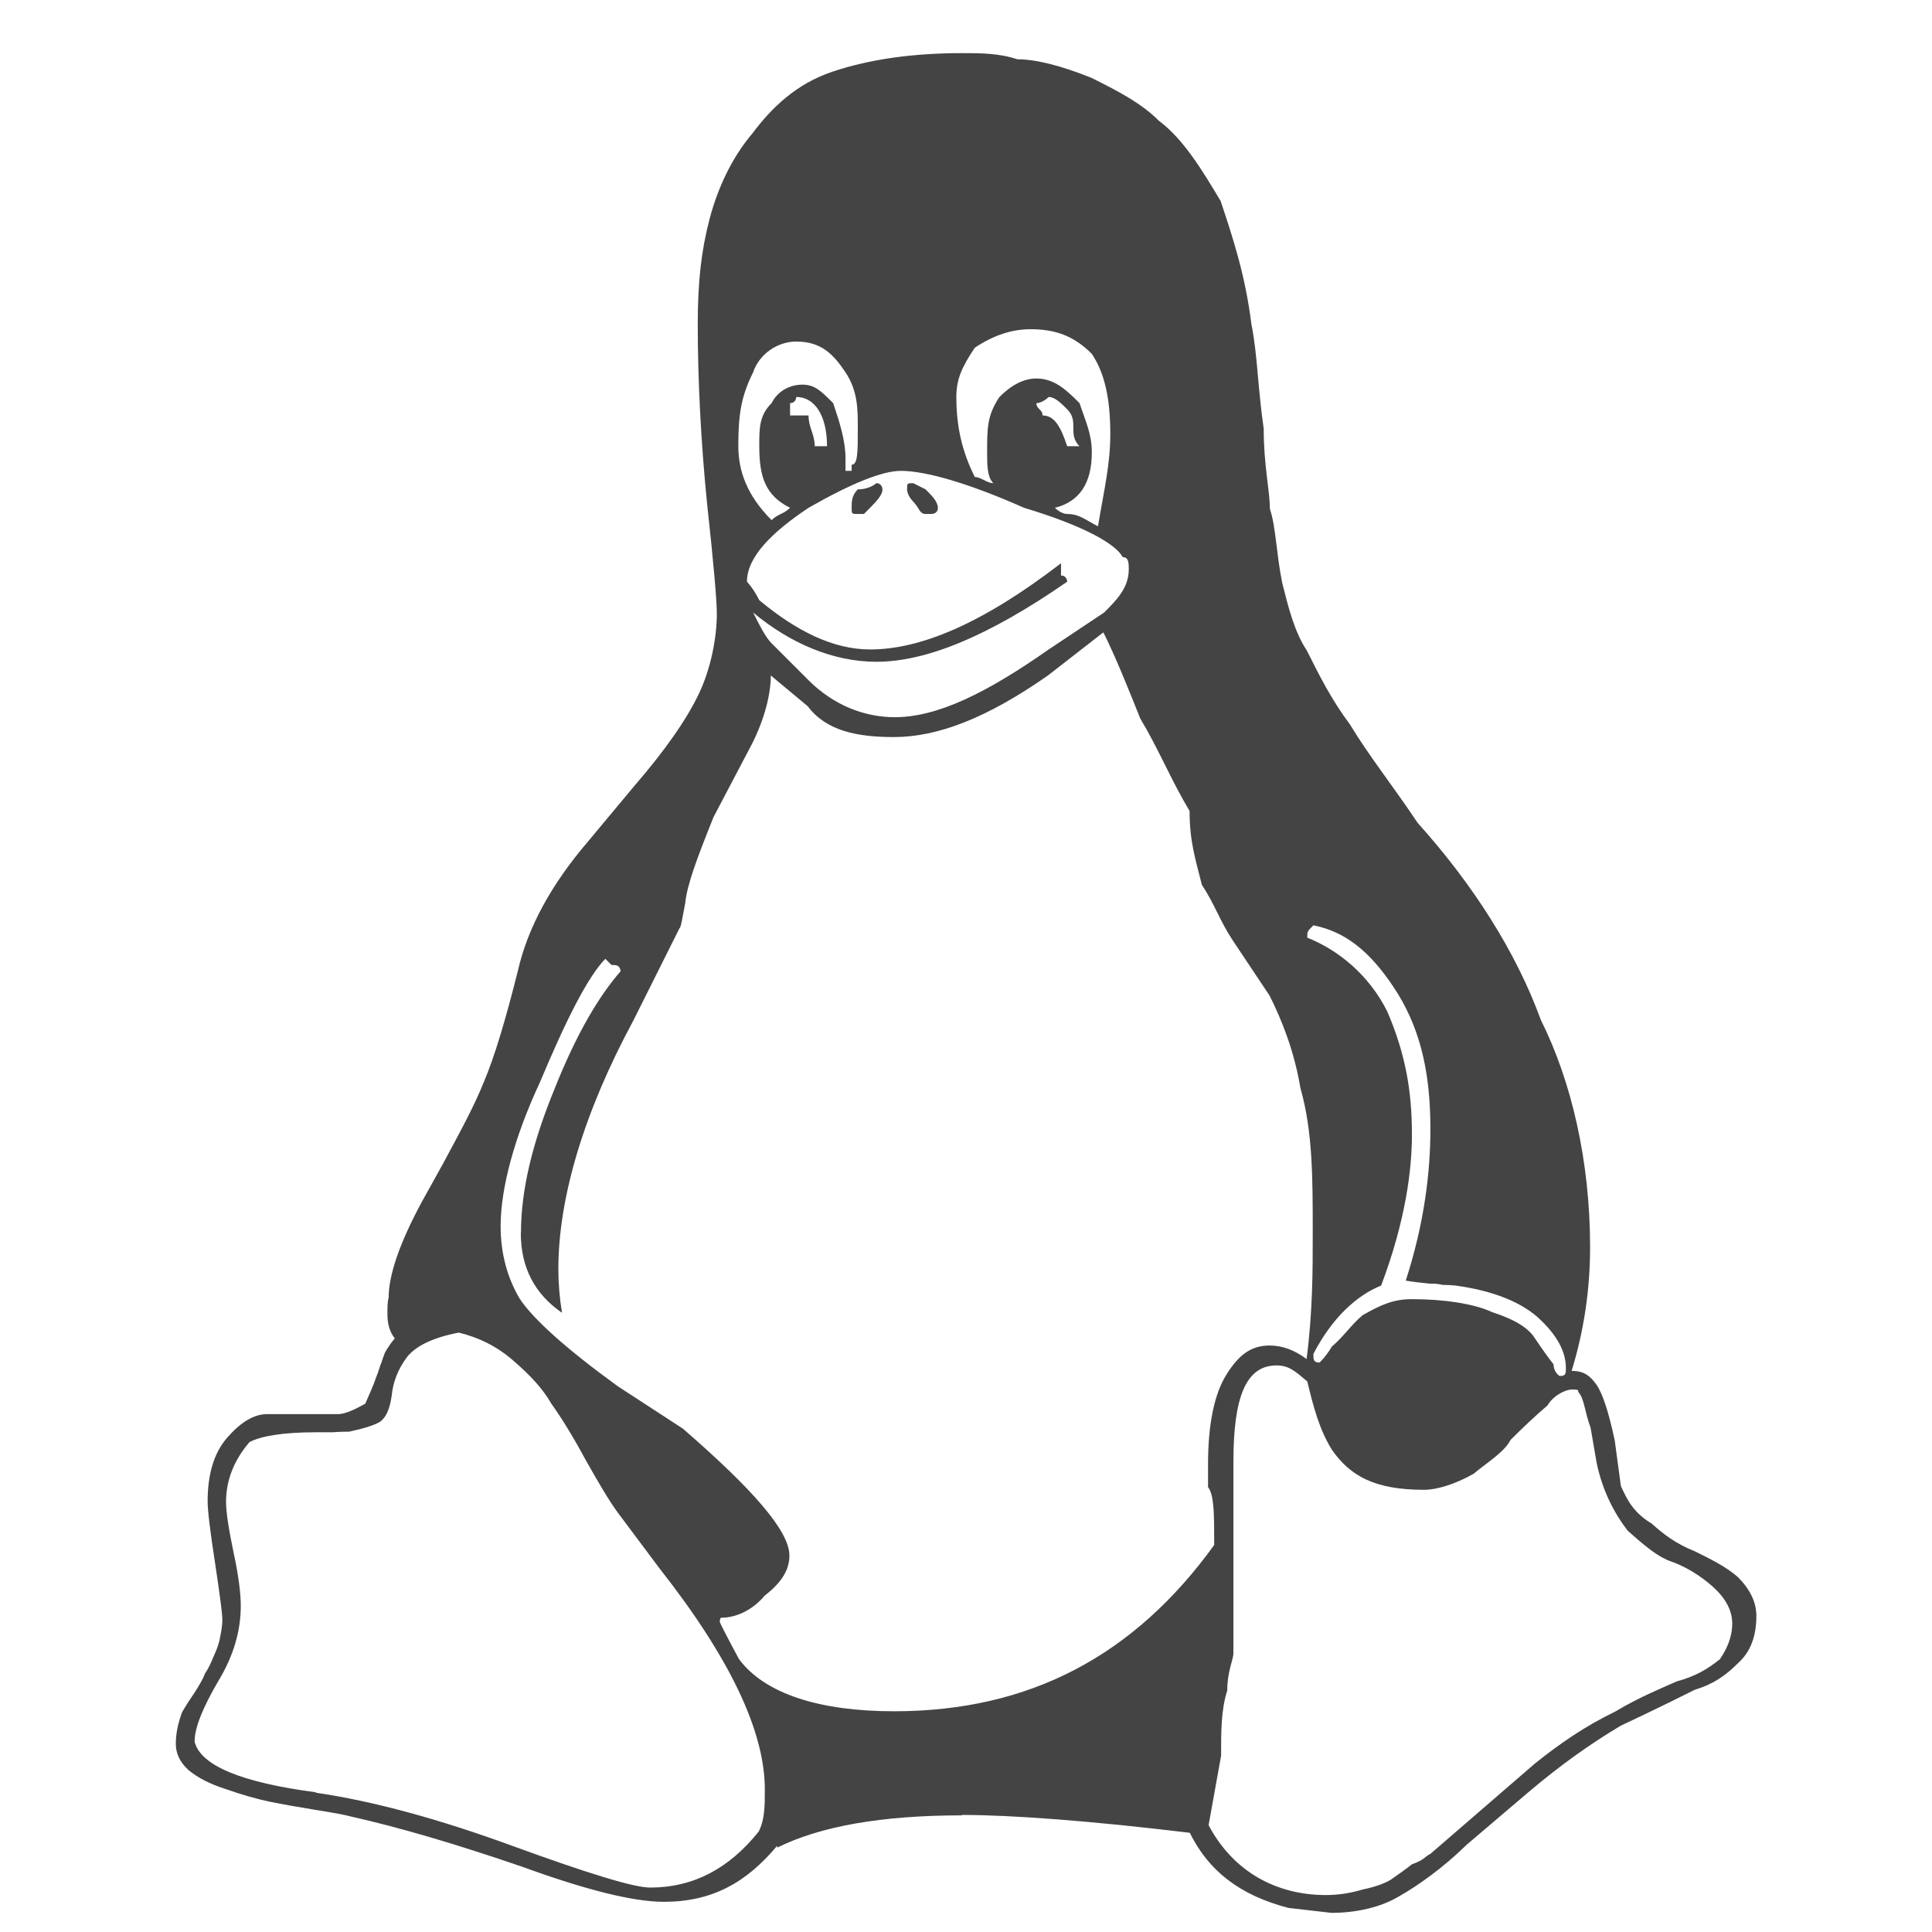
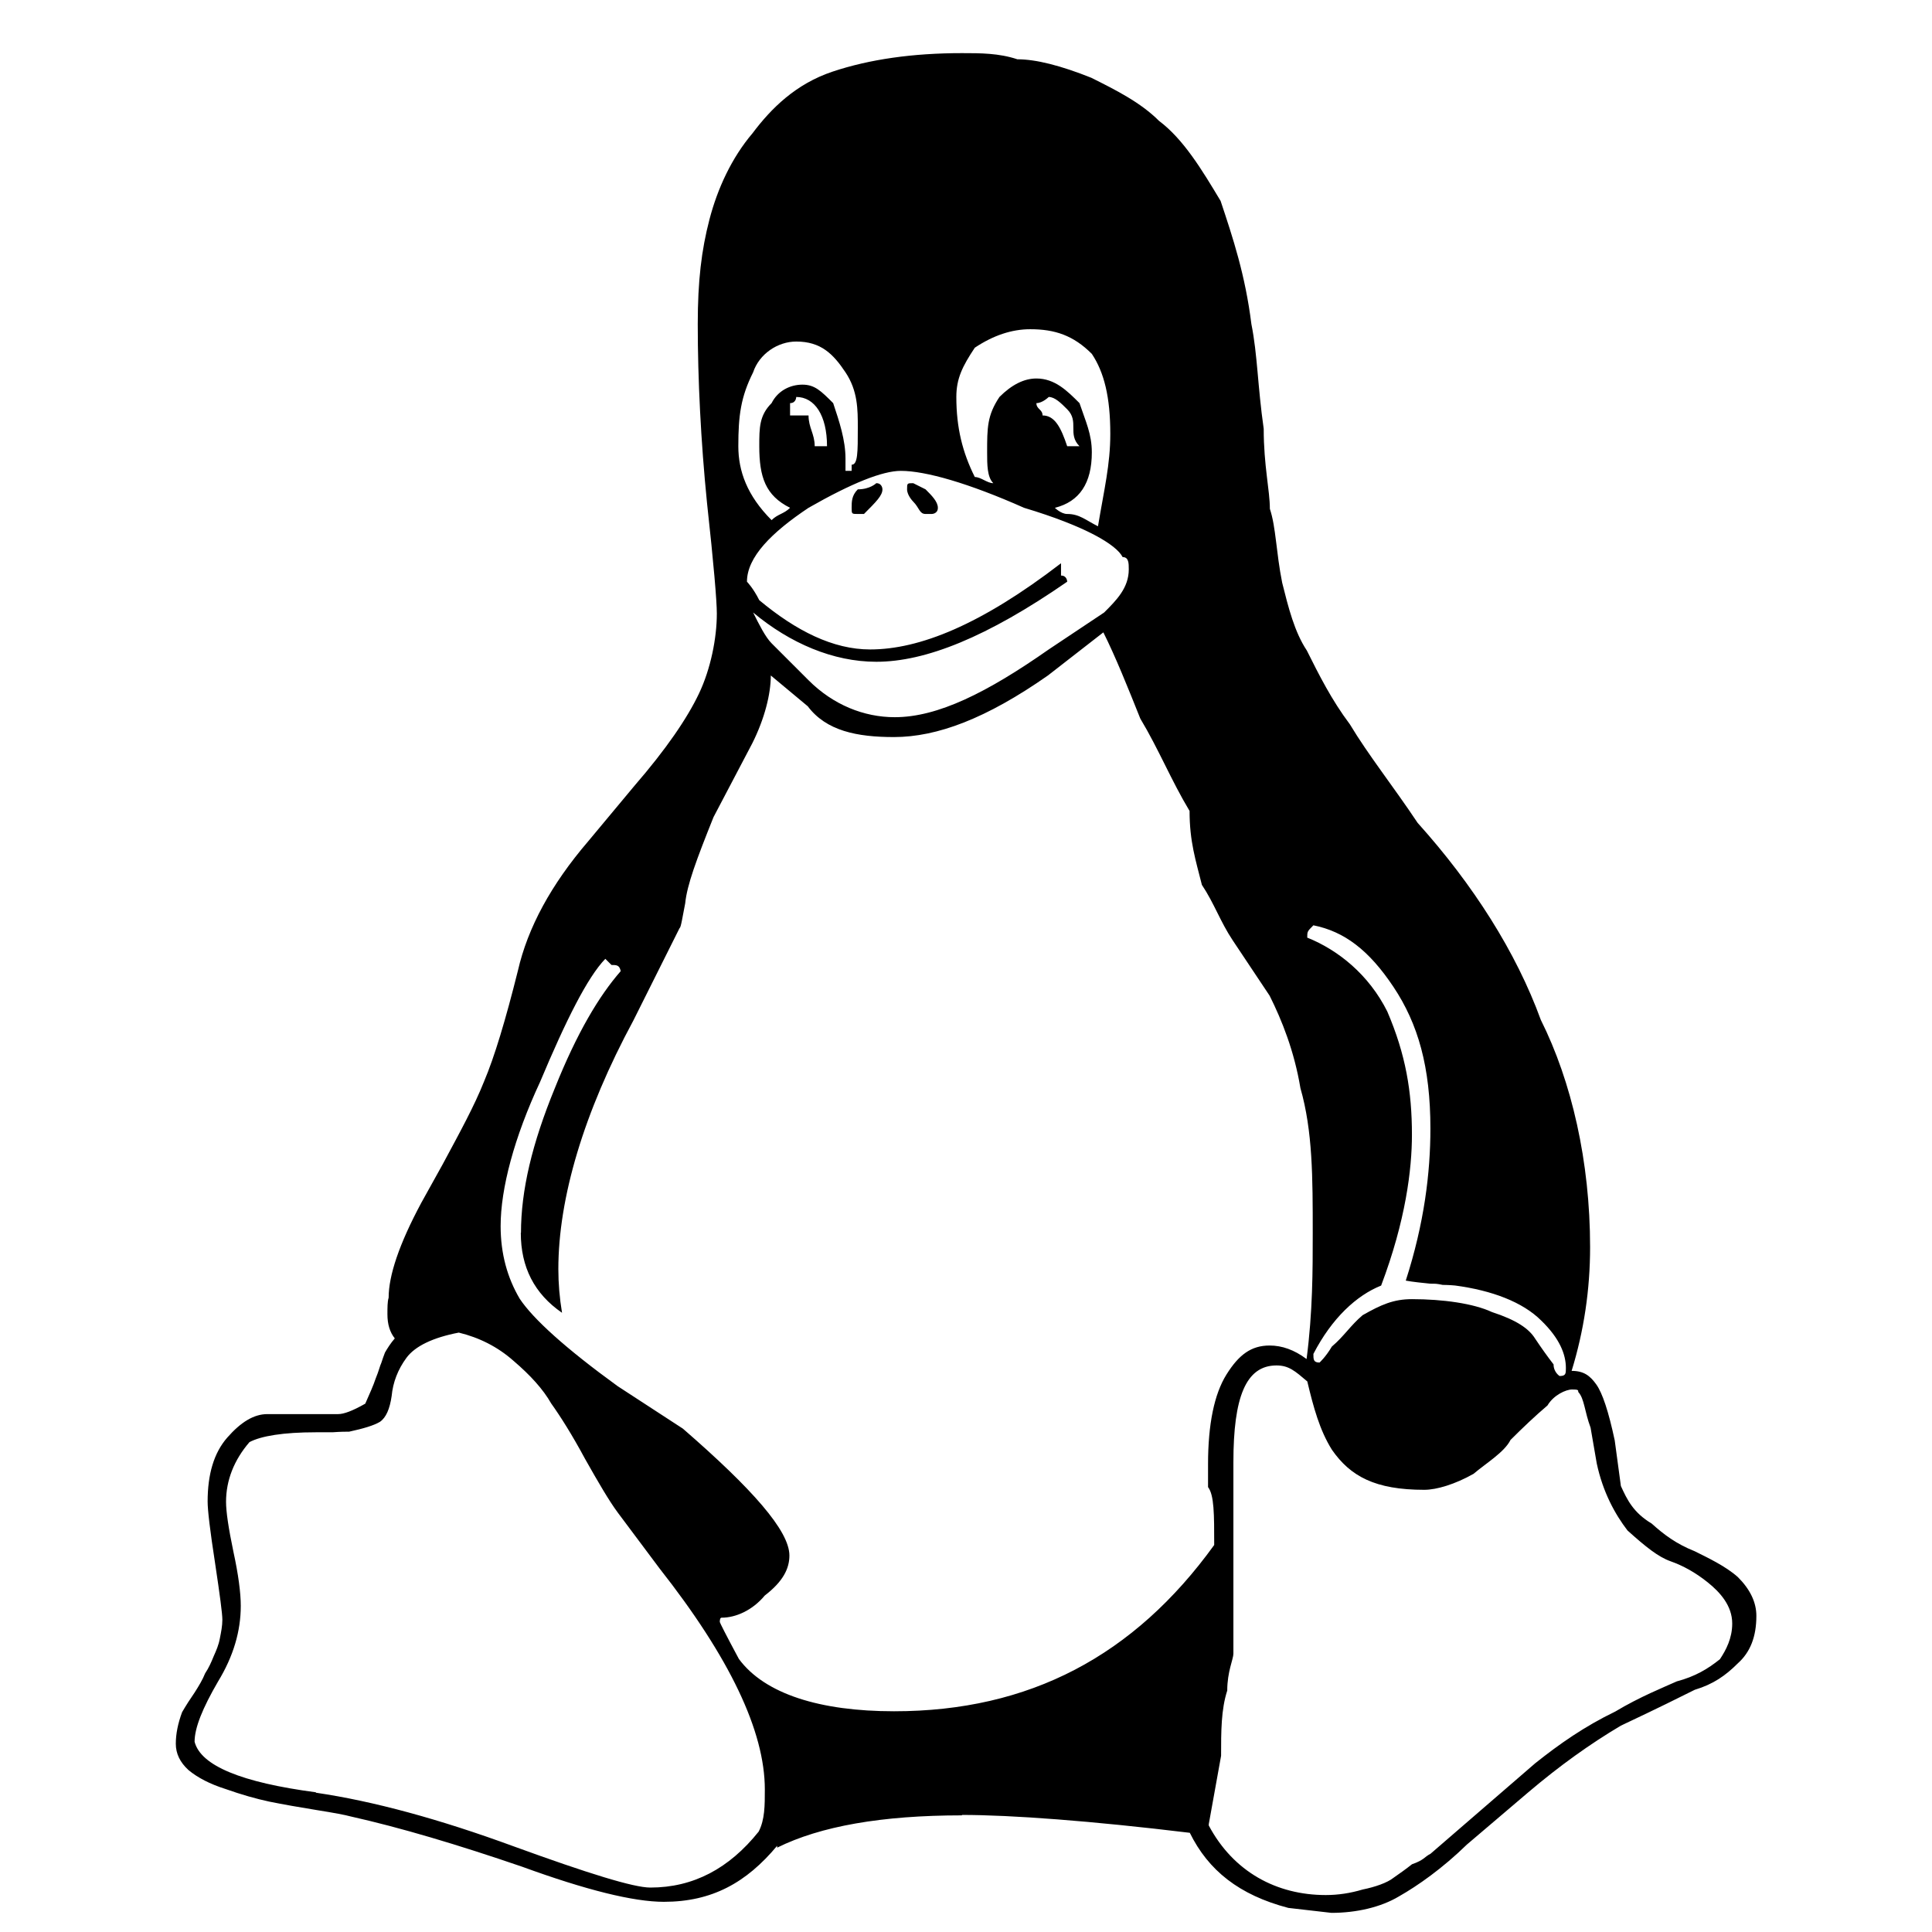
- <svg xmlns="http://www.w3.org/2000/svg" version="1.1" width="32" height="32" viewBox="0 0 32 32">
-   <path fill="#444444" d="M15.534 8.411c0 0.102-0.102 0.102-0.102 0.102h-0.102c-0.102 0-0.102-0.102-0.204-0.204 0 0-0.102-0.102-0.102-0.204s0-0.102 0.102-0.102l0.204 0.102c0.102 0.102 0.204 0.204 0.204 0.306zM13.698 7.391c0-0.51-0.204-0.816-0.51-0.816 0 0 0 0.102-0.102 0.102v0.204h0.306c0 0.204 0.102 0.306 0.102 0.51h0.204zM17.268 6.881c0.204 0 0.306 0.204 0.408 0.51h0.204c-0.102-0.102-0.102-0.204-0.102-0.306s0-0.204-0.102-0.306-0.204-0.204-0.306-0.204c0 0-0.102 0.102-0.204 0.102 0 0.102 0.102 0.102 0.102 0.204zM14.208 8.513c-0.102 0-0.102 0-0.102-0.102s0-0.204 0.102-0.306c0.204 0 0.306-0.102 0.306-0.102 0.102 0 0.102 0.102 0.102 0.102 0 0.102-0.102 0.204-0.306 0.408h-0.102zM13.086 8.411c-0.408-0.204-0.51-0.51-0.51-1.020 0-0.306 0-0.51 0.204-0.714 0.102-0.204 0.306-0.306 0.51-0.306s0.306 0.102 0.51 0.306c0.102 0.306 0.204 0.612 0.204 0.918v0.204h0.102v-0.102c0.102 0 0.102-0.204 0.102-0.612 0-0.306 0-0.612-0.204-0.918s-0.408-0.51-0.816-0.51c-0.306 0-0.612 0.204-0.714 0.51-0.204 0.408-0.245 0.714-0.245 1.224 0 0.408 0.143 0.816 0.551 1.224 0.102-0.102 0.204-0.102 0.306-0.204zM25.834 22.791c0.102 0 0.102-0.041 0.102-0.133 0-0.224-0.102-0.489-0.408-0.785-0.306-0.306-0.816-0.5-1.428-0.581-0.102-0.010-0.204-0.010-0.204-0.010-0.102-0.020-0.102-0.020-0.204-0.020-0.102-0.010-0.306-0.031-0.408-0.051 0.306-0.949 0.408-1.785 0.408-2.519 0-1.020-0.204-1.734-0.612-2.346s-0.816-0.918-1.326-1.020c-0.102 0.102-0.102 0.102-0.102 0.204 0.51 0.204 1.020 0.612 1.326 1.224 0.306 0.714 0.408 1.326 0.408 2.040 0 0.571-0.102 1.418-0.51 2.499-0.408 0.163-0.816 0.54-1.122 1.132 0 0.092 0 0.143 0.102 0.143 0 0 0.102-0.092 0.204-0.265 0.204-0.173 0.306-0.347 0.51-0.52 0.306-0.173 0.51-0.265 0.816-0.265 0.51 0 1.020 0.071 1.326 0.214 0.408 0.133 0.612 0.275 0.714 0.439 0.102 0.153 0.204 0.296 0.306 0.428 0 0.132 0.102 0.194 0.102 0.194zM16.452 8.003c-0.102-0.102-0.102-0.306-0.102-0.51 0-0.408 0-0.612 0.204-0.918 0.204-0.204 0.408-0.306 0.612-0.306 0.306 0 0.51 0.204 0.714 0.408 0.102 0.306 0.204 0.51 0.204 0.816 0 0.51-0.204 0.816-0.612 0.918 0 0 0.102 0.102 0.204 0.102 0.204 0 0.306 0.102 0.51 0.204 0.102-0.612 0.204-1.020 0.204-1.53 0-0.612-0.102-1.020-0.306-1.326-0.306-0.306-0.612-0.408-1.020-0.408-0.306 0-0.612 0.102-0.918 0.306-0.204 0.306-0.306 0.51-0.306 0.816 0 0.51 0.102 0.918 0.306 1.326 0.102 0 0.204 0.102 0.306 0.102zM17.676 9.635c-1.326 0.918-2.346 1.326-3.162 1.326-0.714 0-1.428-0.306-2.040-0.816 0.102 0.204 0.204 0.408 0.306 0.51l0.612 0.612c0.408 0.408 0.918 0.612 1.428 0.612 0.714 0 1.53-0.408 2.55-1.122l0.918-0.612c0.204-0.204 0.408-0.408 0.408-0.714 0-0.102 0-0.204-0.102-0.204-0.102-0.204-0.612-0.51-1.632-0.816-0.918-0.408-1.632-0.612-2.040-0.612-0.306 0-0.816 0.204-1.53 0.612-0.612 0.408-1.020 0.816-1.020 1.224 0 0 0.102 0.102 0.204 0.306 0.612 0.51 1.224 0.816 1.836 0.816 0.816 0 1.836-0.408 3.162-1.428v0.204c0.102-0 0.102 0.102 0.102 0.102zM20.021 30.236c0.408 0.767 1.122 1.152 1.938 1.152 0.204 0 0.408-0.031 0.612-0.092 0.204-0.041 0.408-0.112 0.51-0.194 0.102-0.071 0.204-0.143 0.306-0.224 0.204-0.071 0.204-0.122 0.306-0.173l1.734-1.499c0.408-0.325 0.816-0.61 1.326-0.857 0.408-0.245 0.816-0.408 1.020-0.5 0.306-0.082 0.51-0.204 0.714-0.367 0.102-0.153 0.204-0.347 0.204-0.592 0-0.296-0.204-0.52-0.408-0.683s-0.408-0.275-0.612-0.347-0.408-0.235-0.714-0.51c-0.204-0.265-0.408-0.632-0.51-1.112l-0.102-0.591c-0.102-0.275-0.102-0.479-0.204-0.592 0-0.031 0-0.041-0.102-0.041s-0.306 0.092-0.408 0.265c-0.204 0.173-0.408 0.367-0.612 0.571-0.102 0.204-0.408 0.387-0.612 0.561-0.306 0.173-0.612 0.265-0.816 0.265-0.816 0-1.224-0.224-1.53-0.663-0.204-0.326-0.306-0.704-0.408-1.132-0.204-0.173-0.306-0.265-0.51-0.265-0.51 0-0.714 0.53-0.714 1.601v3.172c0 0.092-0.102 0.296-0.102 0.612-0.102 0.316-0.102 0.675-0.102 1.081l-0.204 1.132v0.017zM5.233 29.693c0.948 0.139 2.040 0.435 3.274 0.888 1.234 0.449 1.989 0.683 2.264 0.683 0.714 0 1.306-0.316 1.795-0.927 0.102-0.198 0.102-0.43 0.102-0.698 0-0.964-0.581-2.183-1.744-3.661l-0.694-0.928c-0.143-0.194-0.316-0.49-0.54-0.887-0.214-0.398-0.408-0.704-0.561-0.918-0.133-0.235-0.347-0.469-0.622-0.704-0.265-0.235-0.571-0.387-0.908-0.469-0.428 0.082-0.724 0.224-0.867 0.418s-0.224 0.408-0.245 0.632c-0.031 0.214-0.092 0.357-0.194 0.428-0.102 0.061-0.275 0.112-0.51 0.163-0.051 0-0.143 0-0.275 0.010h-0.275c-0.541 0-0.908 0.061-1.101 0.163-0.255 0.296-0.388 0.632-0.388 0.989 0 0.163 0.041 0.439 0.122 0.826 0.082 0.377 0.122 0.683 0.122 0.897 0 0.418-0.122 0.836-0.377 1.254-0.255 0.439-0.388 0.765-0.388 0.997 0.102 0.396 0.775 0.674 2.009 0.837zM8.629 20.42c0-0.704 0.184-1.479 0.561-2.397 0.367-0.918 0.734-1.53 1.091-1.938-0.020-0.102-0.071-0.102-0.153-0.102l-0.102-0.102c-0.296 0.306-0.653 1.020-1.081 2.040-0.428 0.918-0.653 1.764-0.653 2.387 0 0.459 0.112 0.857 0.316 1.203 0.224 0.337 0.765 0.826 1.622 1.448l1.081 0.704c1.152 1 1.764 1.693 1.764 2.101 0 0.214-0.102 0.428-0.408 0.663-0.204 0.245-0.479 0.367-0.714 0.367-0.020 0-0.031 0.020-0.031 0.071 0 0.010 0.102 0.214 0.316 0.612 0.428 0.581 1.346 0.867 2.57 0.867 2.244 0 3.977-0.918 5.303-2.754 0-0.51 0-0.826-0.102-0.959v-0.377c0-0.663 0.102-1.163 0.306-1.489s0.408-0.479 0.714-0.479c0.204 0 0.408 0.071 0.612 0.224 0.102-0.785 0.102-1.469 0.102-2.081 0-0.928 0-1.693-0.204-2.407-0.102-0.612-0.306-1.122-0.51-1.53-0.204-0.306-0.408-0.612-0.612-0.918s-0.306-0.612-0.51-0.918c-0.102-0.408-0.204-0.714-0.204-1.224-0.306-0.51-0.51-1.020-0.816-1.53-0.204-0.51-0.408-1.020-0.612-1.428l-0.918 0.714c-1.020 0.714-1.836 1.020-2.55 1.020-0.612 0-1.122-0.102-1.428-0.51l-0.612-0.51c0 0.306-0.102 0.714-0.306 1.122l-0.643 1.224c-0.286 0.714-0.438 1.122-0.469 1.428-0.041 0.204-0.071 0.408-0.092 0.408l-0.765 1.53c-0.826 1.53-1.244 2.947-1.244 4.12 0 0.235 0.020 0.479 0.061 0.724-0.459-0.316-0.683-0.755-0.683-1.326zM15.932 30.068c-1.326 0-2.346 0.18-3.060 0.535v-0.031c-0.51 0.612-1.081 0.928-1.877 0.928-0.5 0-1.285-0.194-2.346-0.581-1.071-0.367-2.019-0.649-2.845-0.834-0.082-0.023-0.265-0.058-0.561-0.105-0.286-0.046-0.551-0.093-0.785-0.14-0.214-0.046-0.459-0.115-0.724-0.209-0.255-0.081-0.459-0.186-0.612-0.313-0.141-0.129-0.21-0.273-0.21-0.436s0.035-0.337 0.104-0.523c0.065-0.112 0.137-0.224 0.208-0.326 0.071-0.112 0.133-0.214 0.173-0.316 0.061-0.092 0.102-0.184 0.143-0.286 0.041-0.092 0.082-0.184 0.102-0.296 0.020-0.102 0.041-0.204 0.041-0.306s-0.041-0.408-0.122-0.948c-0.082-0.53-0.122-0.867-0.122-1.010 0-0.449 0.102-0.806 0.326-1.061s0.439-0.388 0.663-0.388h1.173c0.092 0 0.235-0.051 0.449-0.173 0.071-0.163 0.133-0.296 0.173-0.418 0.051-0.122 0.071-0.214 0.092-0.255 0.020-0.061 0.041-0.122 0.061-0.173 0.041-0.071 0.092-0.153 0.163-0.235-0.082-0.102-0.122-0.235-0.122-0.398 0-0.112 0-0.214 0.020-0.275 0-0.367 0.173-0.887 0.54-1.571l0.357-0.643c0.296-0.551 0.52-0.959 0.683-1.367 0.173-0.408 0.357-1.020 0.561-1.836 0.163-0.714 0.551-1.428 1.163-2.142l0.765-0.918c0.53-0.612 0.877-1.122 1.071-1.53s0.296-0.918 0.296-1.326c0-0.204-0.051-0.816-0.163-1.836-0.102-1.020-0.153-2.040-0.153-2.958 0-0.714 0.061-1.224 0.194-1.734s0.367-1.020 0.714-1.428c0.306-0.408 0.714-0.816 1.326-1.020s1.326-0.306 2.142-0.306c0.306 0 0.612 0 0.918 0.102 0.306 0 0.714 0.102 1.224 0.306 0.408 0.204 0.816 0.408 1.122 0.714 0.408 0.306 0.714 0.816 1.020 1.326 0.204 0.612 0.408 1.224 0.51 2.040 0.102 0.51 0.102 1.020 0.204 1.734 0 0.612 0.102 1.020 0.102 1.326 0.102 0.306 0.102 0.714 0.204 1.224 0.102 0.408 0.204 0.816 0.408 1.122 0.204 0.408 0.408 0.816 0.714 1.224 0.306 0.51 0.714 1.020 1.122 1.632 0.918 1.020 1.632 2.142 2.040 3.263 0.51 1.020 0.816 2.346 0.816 3.763 0 0.704-0.102 1.387-0.306 2.050 0.204 0 0.306 0.082 0.408 0.224s0.204 0.449 0.306 0.928l0.102 0.755c0.102 0.224 0.204 0.439 0.51 0.622 0.204 0.184 0.408 0.337 0.714 0.459 0.204 0.102 0.51 0.245 0.714 0.428 0.204 0.204 0.306 0.418 0.306 0.642 0 0.347-0.102 0.602-0.306 0.785-0.204 0.204-0.408 0.347-0.714 0.439-0.204 0.102-0.612 0.306-1.224 0.594-0.51 0.302-1.020 0.668-1.53 1.101l-1.020 0.868c-0.408 0.398-0.816 0.683-1.122 0.857-0.306 0.184-0.714 0.275-1.122 0.275l-0.714-0.082c-0.816-0.214-1.326-0.622-1.632-1.244-1.632-0.198-2.958-0.296-3.774-0.296z" />
+ <svg xmlns="http://www.w3.org/2000/svg" version="1.1" width="" height="" viewBox="0 0 32 32">
+   <path fill="" d="M15.534 8.411c0 0.102-0.102 0.102-0.102 0.102h-0.102c-0.102 0-0.102-0.102-0.204-0.204 0 0-0.102-0.102-0.102-0.204s0-0.102 0.102-0.102l0.204 0.102c0.102 0.102 0.204 0.204 0.204 0.306zM13.698 7.391c0-0.51-0.204-0.816-0.51-0.816 0 0 0 0.102-0.102 0.102v0.204h0.306c0 0.204 0.102 0.306 0.102 0.51h0.204zM17.268 6.881c0.204 0 0.306 0.204 0.408 0.51h0.204c-0.102-0.102-0.102-0.204-0.102-0.306s0-0.204-0.102-0.306-0.204-0.204-0.306-0.204c0 0-0.102 0.102-0.204 0.102 0 0.102 0.102 0.102 0.102 0.204zM14.208 8.513c-0.102 0-0.102 0-0.102-0.102s0-0.204 0.102-0.306c0.204 0 0.306-0.102 0.306-0.102 0.102 0 0.102 0.102 0.102 0.102 0 0.102-0.102 0.204-0.306 0.408h-0.102zM13.086 8.411c-0.408-0.204-0.51-0.51-0.51-1.020 0-0.306 0-0.51 0.204-0.714 0.102-0.204 0.306-0.306 0.51-0.306s0.306 0.102 0.51 0.306c0.102 0.306 0.204 0.612 0.204 0.918v0.204h0.102v-0.102c0.102 0 0.102-0.204 0.102-0.612 0-0.306 0-0.612-0.204-0.918s-0.408-0.51-0.816-0.51c-0.306 0-0.612 0.204-0.714 0.51-0.204 0.408-0.245 0.714-0.245 1.224 0 0.408 0.143 0.816 0.551 1.224 0.102-0.102 0.204-0.102 0.306-0.204zM25.834 22.791c0.102 0 0.102-0.041 0.102-0.133 0-0.224-0.102-0.489-0.408-0.785-0.306-0.306-0.816-0.5-1.428-0.581-0.102-0.010-0.204-0.010-0.204-0.010-0.102-0.020-0.102-0.020-0.204-0.020-0.102-0.010-0.306-0.031-0.408-0.051 0.306-0.949 0.408-1.785 0.408-2.519 0-1.020-0.204-1.734-0.612-2.346s-0.816-0.918-1.326-1.020c-0.102 0.102-0.102 0.102-0.102 0.204 0.51 0.204 1.020 0.612 1.326 1.224 0.306 0.714 0.408 1.326 0.408 2.040 0 0.571-0.102 1.418-0.51 2.499-0.408 0.163-0.816 0.54-1.122 1.132 0 0.092 0 0.143 0.102 0.143 0 0 0.102-0.092 0.204-0.265 0.204-0.173 0.306-0.347 0.51-0.52 0.306-0.173 0.51-0.265 0.816-0.265 0.51 0 1.020 0.071 1.326 0.214 0.408 0.133 0.612 0.275 0.714 0.439 0.102 0.153 0.204 0.296 0.306 0.428 0 0.132 0.102 0.194 0.102 0.194zM16.452 8.003c-0.102-0.102-0.102-0.306-0.102-0.51 0-0.408 0-0.612 0.204-0.918 0.204-0.204 0.408-0.306 0.612-0.306 0.306 0 0.51 0.204 0.714 0.408 0.102 0.306 0.204 0.51 0.204 0.816 0 0.51-0.204 0.816-0.612 0.918 0 0 0.102 0.102 0.204 0.102 0.204 0 0.306 0.102 0.51 0.204 0.102-0.612 0.204-1.020 0.204-1.53 0-0.612-0.102-1.020-0.306-1.326-0.306-0.306-0.612-0.408-1.020-0.408-0.306 0-0.612 0.102-0.918 0.306-0.204 0.306-0.306 0.51-0.306 0.816 0 0.51 0.102 0.918 0.306 1.326 0.102 0 0.204 0.102 0.306 0.102zM17.676 9.635c-1.326 0.918-2.346 1.326-3.162 1.326-0.714 0-1.428-0.306-2.040-0.816 0.102 0.204 0.204 0.408 0.306 0.51l0.612 0.612c0.408 0.408 0.918 0.612 1.428 0.612 0.714 0 1.53-0.408 2.55-1.122l0.918-0.612c0.204-0.204 0.408-0.408 0.408-0.714 0-0.102 0-0.204-0.102-0.204-0.102-0.204-0.612-0.51-1.632-0.816-0.918-0.408-1.632-0.612-2.040-0.612-0.306 0-0.816 0.204-1.53 0.612-0.612 0.408-1.020 0.816-1.020 1.224 0 0 0.102 0.102 0.204 0.306 0.612 0.51 1.224 0.816 1.836 0.816 0.816 0 1.836-0.408 3.162-1.428v0.204c0.102-0 0.102 0.102 0.102 0.102zM20.021 30.236c0.408 0.767 1.122 1.152 1.938 1.152 0.204 0 0.408-0.031 0.612-0.092 0.204-0.041 0.408-0.112 0.51-0.194 0.102-0.071 0.204-0.143 0.306-0.224 0.204-0.071 0.204-0.122 0.306-0.173l1.734-1.499c0.408-0.325 0.816-0.61 1.326-0.857 0.408-0.245 0.816-0.408 1.020-0.5 0.306-0.082 0.51-0.204 0.714-0.367 0.102-0.153 0.204-0.347 0.204-0.592 0-0.296-0.204-0.52-0.408-0.683s-0.408-0.275-0.612-0.347-0.408-0.235-0.714-0.51c-0.204-0.265-0.408-0.632-0.51-1.112l-0.102-0.591c-0.102-0.275-0.102-0.479-0.204-0.592 0-0.031 0-0.041-0.102-0.041s-0.306 0.092-0.408 0.265c-0.204 0.173-0.408 0.367-0.612 0.571-0.102 0.204-0.408 0.387-0.612 0.561-0.306 0.173-0.612 0.265-0.816 0.265-0.816 0-1.224-0.224-1.53-0.663-0.204-0.326-0.306-0.704-0.408-1.132-0.204-0.173-0.306-0.265-0.51-0.265-0.51 0-0.714 0.53-0.714 1.601v3.172c0 0.092-0.102 0.296-0.102 0.612-0.102 0.316-0.102 0.675-0.102 1.081l-0.204 1.132v0.017zM5.233 29.693c0.948 0.139 2.040 0.435 3.274 0.888 1.234 0.449 1.989 0.683 2.264 0.683 0.714 0 1.306-0.316 1.795-0.927 0.102-0.198 0.102-0.43 0.102-0.698 0-0.964-0.581-2.183-1.744-3.661l-0.694-0.928c-0.143-0.194-0.316-0.49-0.54-0.887-0.214-0.398-0.408-0.704-0.561-0.918-0.133-0.235-0.347-0.469-0.622-0.704-0.265-0.235-0.571-0.387-0.908-0.469-0.428 0.082-0.724 0.224-0.867 0.418s-0.224 0.408-0.245 0.632c-0.031 0.214-0.092 0.357-0.194 0.428-0.102 0.061-0.275 0.112-0.51 0.163-0.051 0-0.143 0-0.275 0.010h-0.275c-0.541 0-0.908 0.061-1.101 0.163-0.255 0.296-0.388 0.632-0.388 0.989 0 0.163 0.041 0.439 0.122 0.826 0.082 0.377 0.122 0.683 0.122 0.897 0 0.418-0.122 0.836-0.377 1.254-0.255 0.439-0.388 0.765-0.388 0.997 0.102 0.396 0.775 0.674 2.009 0.837zM8.629 20.42c0-0.704 0.184-1.479 0.561-2.397 0.367-0.918 0.734-1.53 1.091-1.938-0.020-0.102-0.071-0.102-0.153-0.102l-0.102-0.102c-0.296 0.306-0.653 1.020-1.081 2.040-0.428 0.918-0.653 1.764-0.653 2.387 0 0.459 0.112 0.857 0.316 1.203 0.224 0.337 0.765 0.826 1.622 1.448l1.081 0.704c1.152 1 1.764 1.693 1.764 2.101 0 0.214-0.102 0.428-0.408 0.663-0.204 0.245-0.479 0.367-0.714 0.367-0.020 0-0.031 0.020-0.031 0.071 0 0.010 0.102 0.214 0.316 0.612 0.428 0.581 1.346 0.867 2.57 0.867 2.244 0 3.977-0.918 5.303-2.754 0-0.51 0-0.826-0.102-0.959v-0.377c0-0.663 0.102-1.163 0.306-1.489s0.408-0.479 0.714-0.479c0.204 0 0.408 0.071 0.612 0.224 0.102-0.785 0.102-1.469 0.102-2.081 0-0.928 0-1.693-0.204-2.407-0.102-0.612-0.306-1.122-0.51-1.53-0.204-0.306-0.408-0.612-0.612-0.918s-0.306-0.612-0.51-0.918c-0.102-0.408-0.204-0.714-0.204-1.224-0.306-0.51-0.51-1.020-0.816-1.53-0.204-0.51-0.408-1.020-0.612-1.428l-0.918 0.714c-1.020 0.714-1.836 1.020-2.55 1.020-0.612 0-1.122-0.102-1.428-0.51l-0.612-0.51c0 0.306-0.102 0.714-0.306 1.122l-0.643 1.224c-0.286 0.714-0.438 1.122-0.469 1.428-0.041 0.204-0.071 0.408-0.092 0.408l-0.765 1.53c-0.826 1.53-1.244 2.947-1.244 4.12 0 0.235 0.020 0.479 0.061 0.724-0.459-0.316-0.683-0.755-0.683-1.326zM15.932 30.068c-1.326 0-2.346 0.18-3.060 0.535v-0.031c-0.51 0.612-1.081 0.928-1.877 0.928-0.5 0-1.285-0.194-2.346-0.581-1.071-0.367-2.019-0.649-2.845-0.834-0.082-0.023-0.265-0.058-0.561-0.105-0.286-0.046-0.551-0.093-0.785-0.14-0.214-0.046-0.459-0.115-0.724-0.209-0.255-0.081-0.459-0.186-0.612-0.313-0.141-0.129-0.21-0.273-0.21-0.436s0.035-0.337 0.104-0.523c0.065-0.112 0.137-0.224 0.208-0.326 0.071-0.112 0.133-0.214 0.173-0.316 0.061-0.092 0.102-0.184 0.143-0.286 0.041-0.092 0.082-0.184 0.102-0.296 0.020-0.102 0.041-0.204 0.041-0.306s-0.041-0.408-0.122-0.948c-0.082-0.53-0.122-0.867-0.122-1.010 0-0.449 0.102-0.806 0.326-1.061s0.439-0.388 0.663-0.388h1.173c0.092 0 0.235-0.051 0.449-0.173 0.071-0.163 0.133-0.296 0.173-0.418 0.051-0.122 0.071-0.214 0.092-0.255 0.020-0.061 0.041-0.122 0.061-0.173 0.041-0.071 0.092-0.153 0.163-0.235-0.082-0.102-0.122-0.235-0.122-0.398 0-0.112 0-0.214 0.020-0.275 0-0.367 0.173-0.887 0.54-1.571l0.357-0.643c0.296-0.551 0.52-0.959 0.683-1.367 0.173-0.408 0.357-1.020 0.561-1.836 0.163-0.714 0.551-1.428 1.163-2.142l0.765-0.918c0.53-0.612 0.877-1.122 1.071-1.53s0.296-0.918 0.296-1.326c0-0.204-0.051-0.816-0.163-1.836-0.102-1.020-0.153-2.040-0.153-2.958 0-0.714 0.061-1.224 0.194-1.734s0.367-1.020 0.714-1.428c0.306-0.408 0.714-0.816 1.326-1.020s1.326-0.306 2.142-0.306c0.306 0 0.612 0 0.918 0.102 0.306 0 0.714 0.102 1.224 0.306 0.408 0.204 0.816 0.408 1.122 0.714 0.408 0.306 0.714 0.816 1.020 1.326 0.204 0.612 0.408 1.224 0.51 2.040 0.102 0.51 0.102 1.020 0.204 1.734 0 0.612 0.102 1.020 0.102 1.326 0.102 0.306 0.102 0.714 0.204 1.224 0.102 0.408 0.204 0.816 0.408 1.122 0.204 0.408 0.408 0.816 0.714 1.224 0.306 0.51 0.714 1.020 1.122 1.632 0.918 1.020 1.632 2.142 2.040 3.263 0.51 1.020 0.816 2.346 0.816 3.763 0 0.704-0.102 1.387-0.306 2.050 0.204 0 0.306 0.082 0.408 0.224s0.204 0.449 0.306 0.928l0.102 0.755c0.102 0.224 0.204 0.439 0.51 0.622 0.204 0.184 0.408 0.337 0.714 0.459 0.204 0.102 0.51 0.245 0.714 0.428 0.204 0.204 0.306 0.418 0.306 0.642 0 0.347-0.102 0.602-0.306 0.785-0.204 0.204-0.408 0.347-0.714 0.439-0.204 0.102-0.612 0.306-1.224 0.594-0.51 0.302-1.020 0.668-1.53 1.101l-1.020 0.868c-0.408 0.398-0.816 0.683-1.122 0.857-0.306 0.184-0.714 0.275-1.122 0.275l-0.714-0.082c-0.816-0.214-1.326-0.622-1.632-1.244-1.632-0.198-2.958-0.296-3.774-0.296z" />
</svg>
